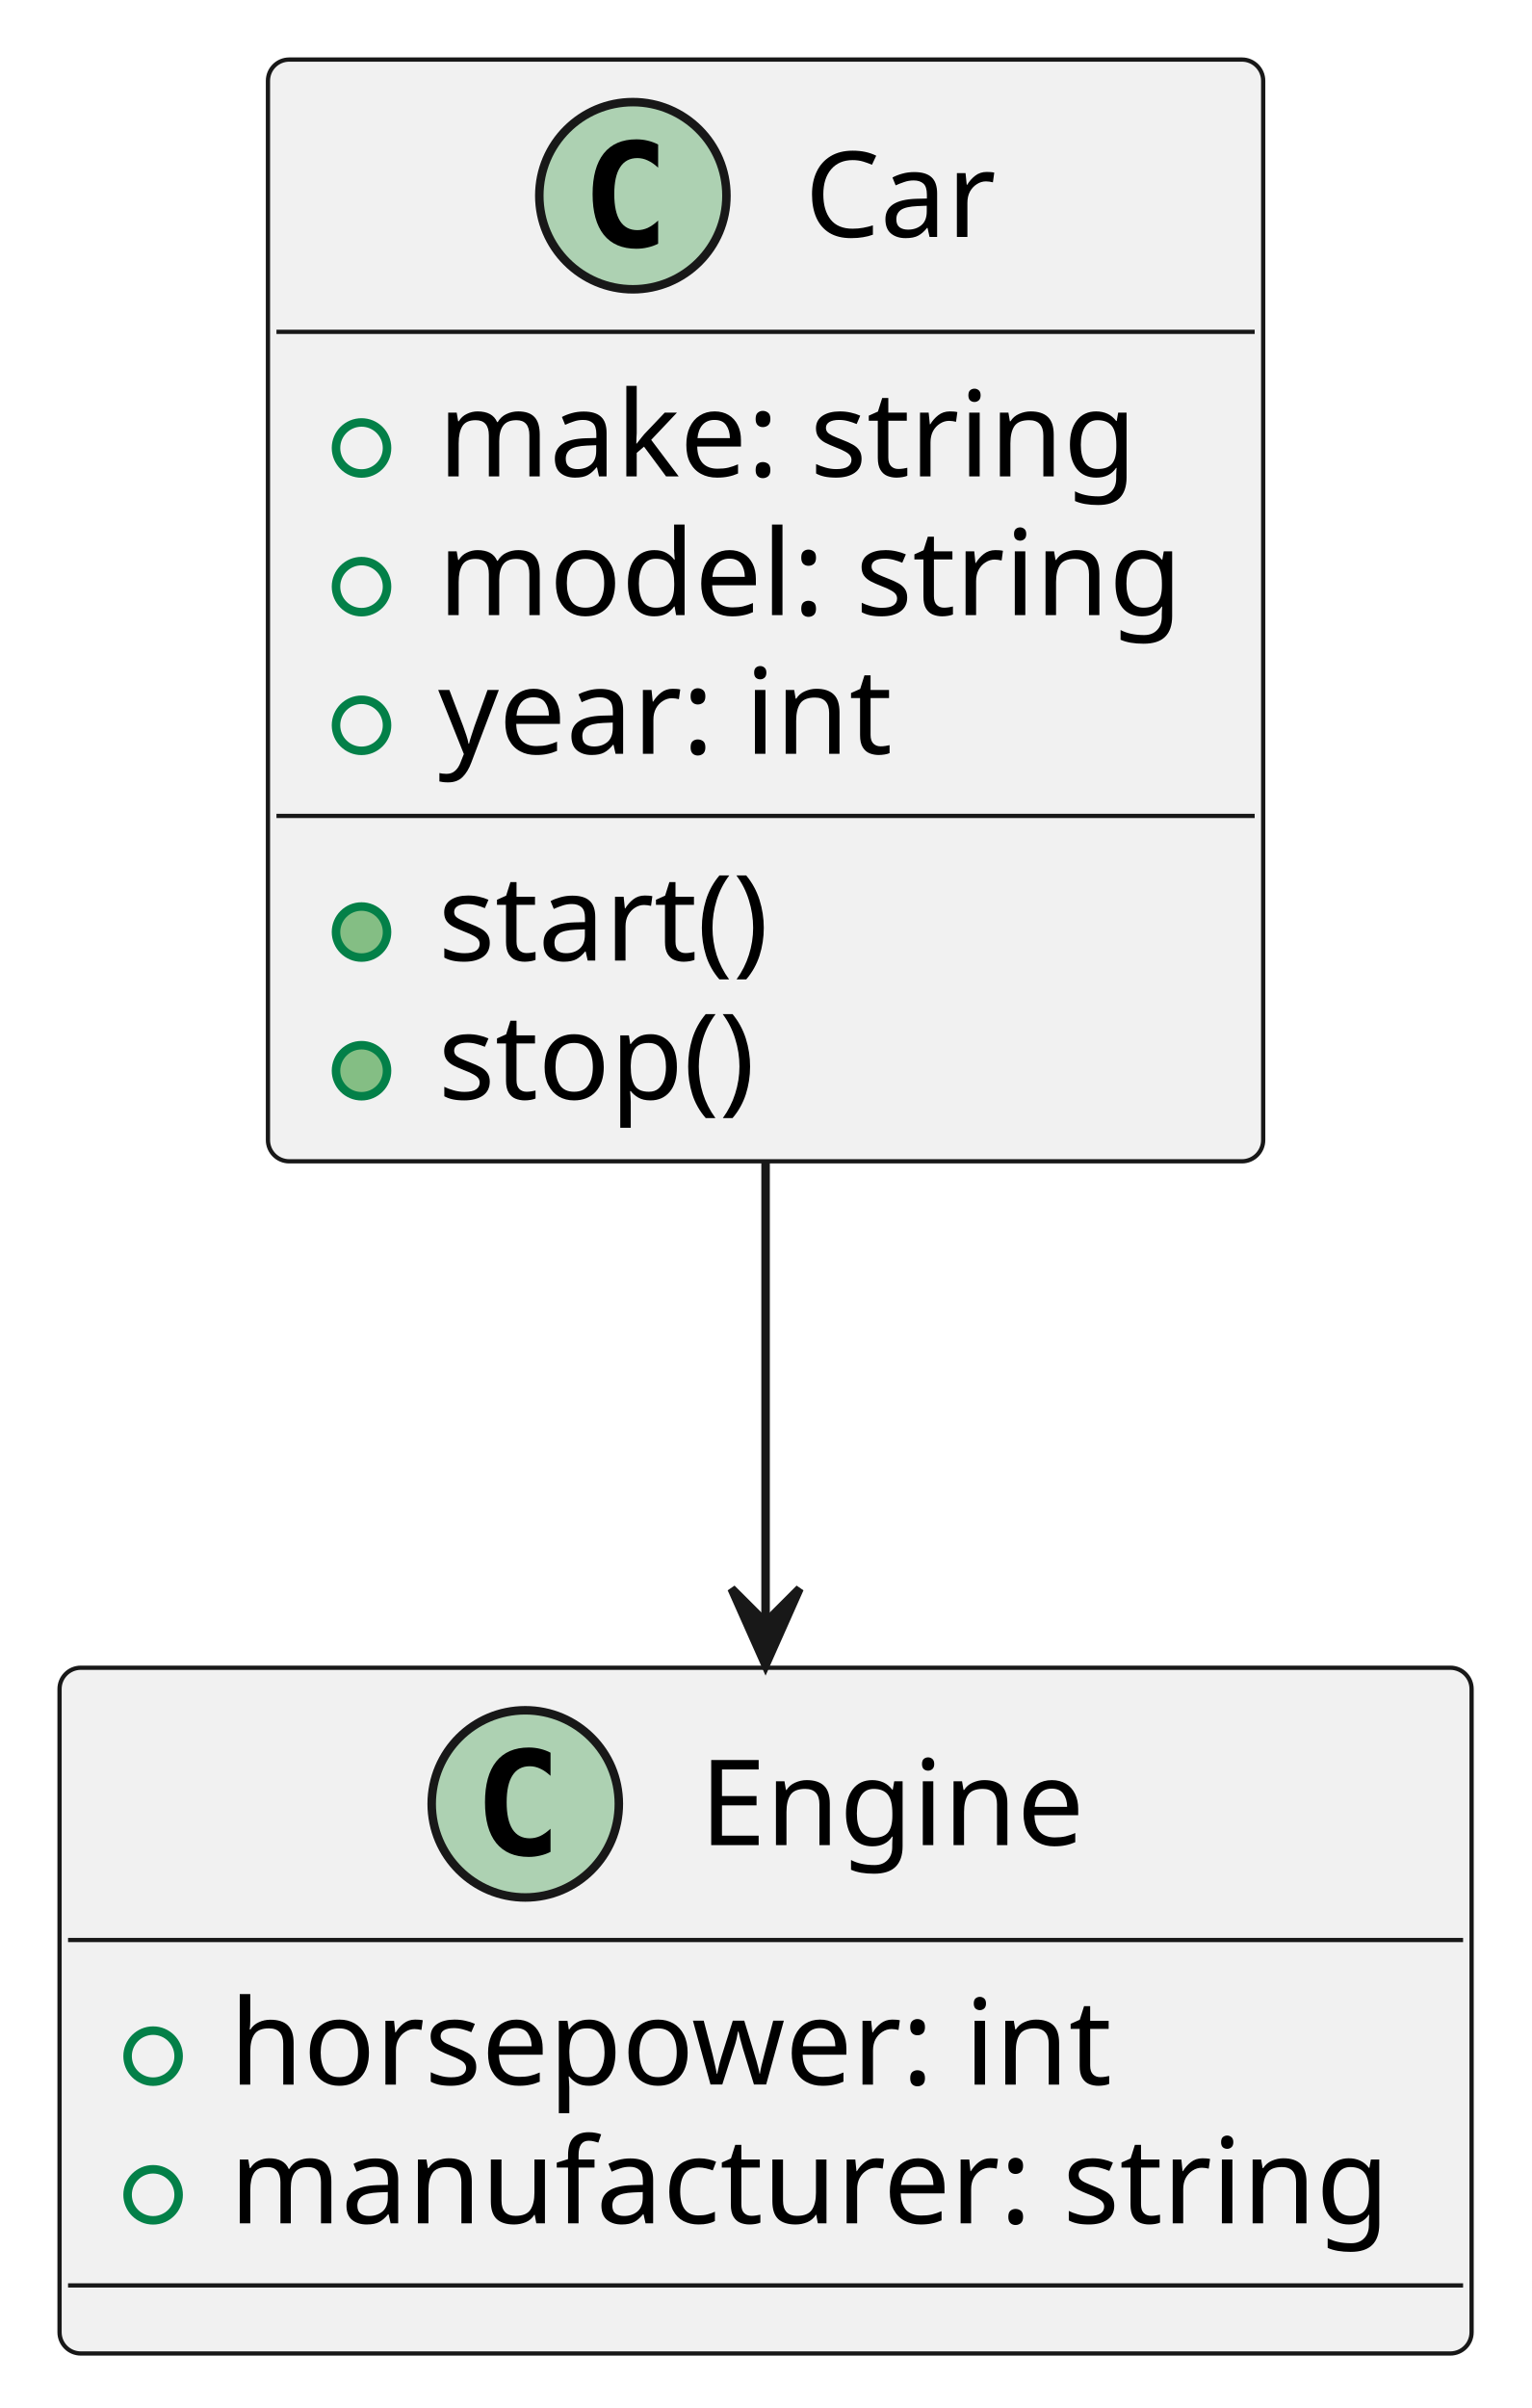
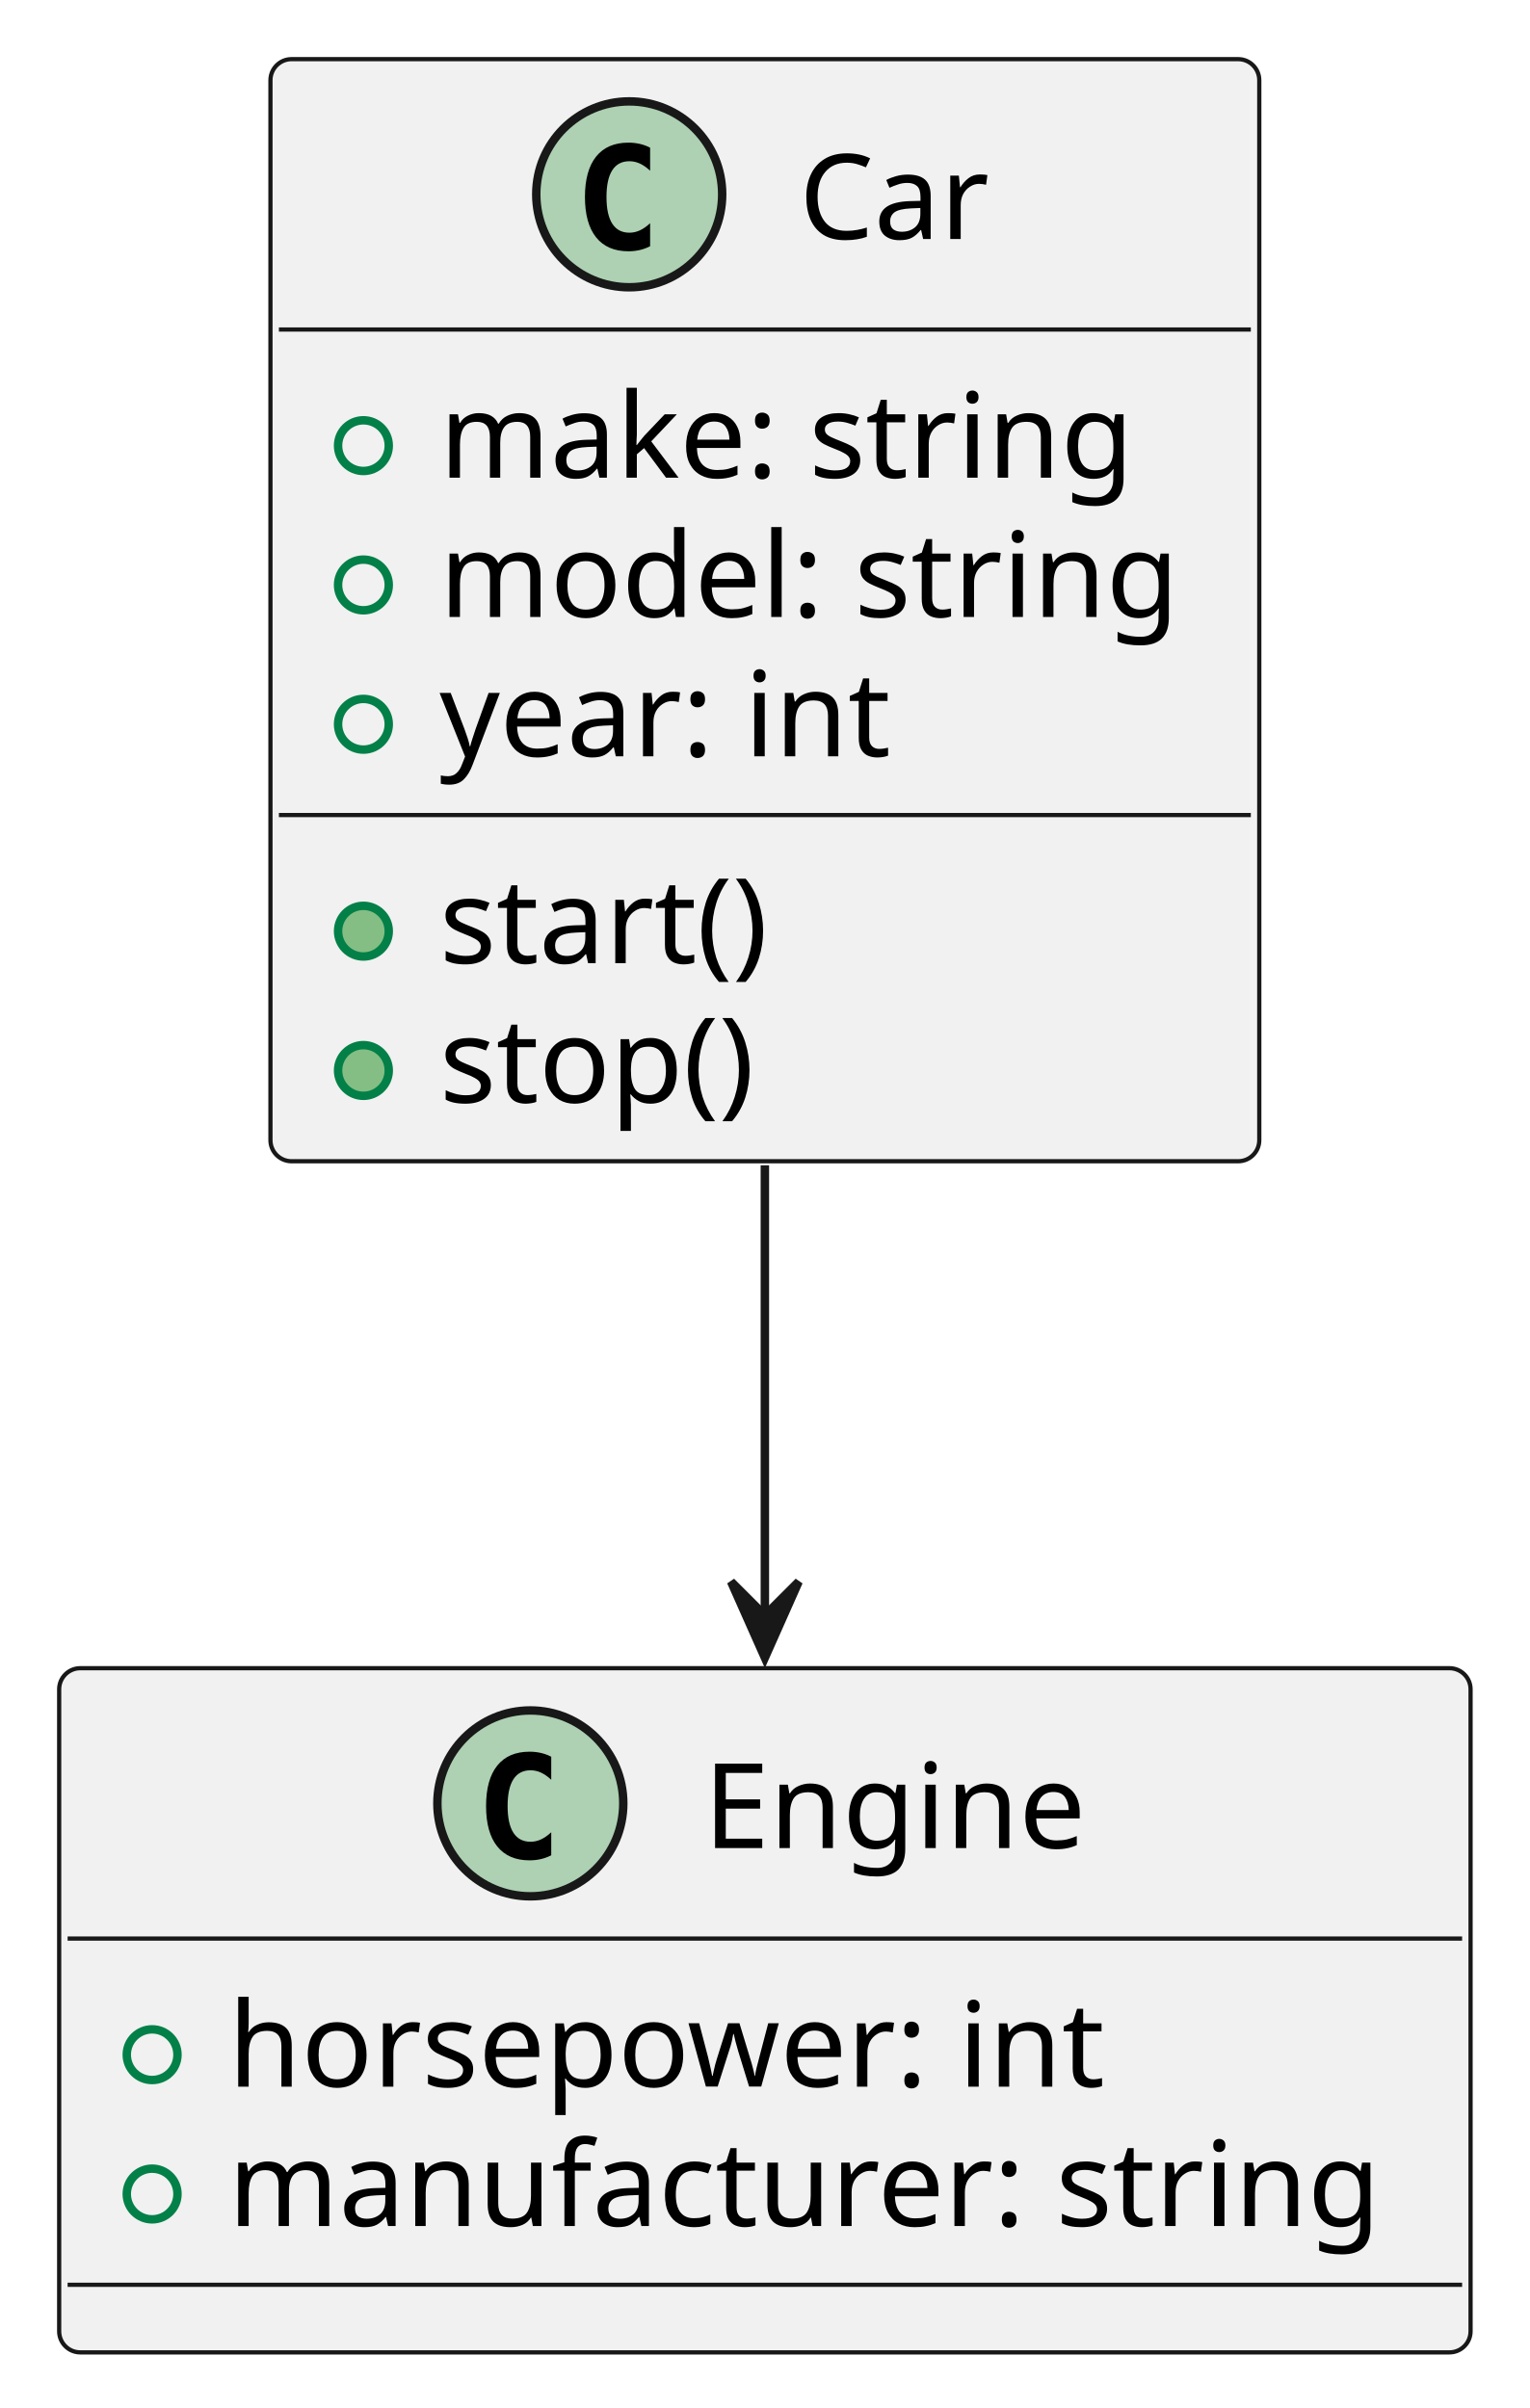
- <svg xmlns="http://www.w3.org/2000/svg" contentStyleType="text/css" height="283px" preserveAspectRatio="none" style="width:180px;height:283px;background:#FFFFFF;" version="1.1" viewBox="0 0 180 283" width="180px" zoomAndPan="magnify">
+ <svg xmlns="http://www.w3.org/2000/svg" contentStyleType="text/css" height="285px" preserveAspectRatio="none" style="width:181px;height:285px;background:#FFFFFF;" version="1.1" viewBox="0 0 181 285" width="181px" zoomAndPan="magnify">
  <defs />
  <g>
    <g id="elem_Car">
-       <rect codeLine="1" fill="#F1F1F1" height="129.484" id="Car" rx="2.5" ry="2.5" style="stroke:#181818;stroke-width:0.5;" width="117" x="31.5" y="7" />
-       <ellipse cx="74.4" cy="23" fill="#ADD1B2" rx="11" ry="11" style="stroke:#181818;stroke-width:1.0;" />
-       <path d="M77.369,28.641 Q76.791,28.938 76.15,29.078 Q75.509,29.234 74.806,29.234 Q72.306,29.234 70.978,27.594 Q69.666,25.938 69.666,22.812 Q69.666,19.688 70.978,18.031 Q72.306,16.375 74.806,16.375 Q75.509,16.375 76.15,16.531 Q76.806,16.688 77.369,16.984 L77.369,19.703 Q76.744,19.125 76.15,18.859 Q75.556,18.578 74.931,18.578 Q73.588,18.578 72.9,19.656 Q72.213,20.719 72.213,22.812 Q72.213,24.906 72.9,25.984 Q73.588,27.047 74.931,27.047 Q75.556,27.047 76.15,26.781 Q76.744,26.5 77.369,25.922 L77.369,28.641 Z " fill="#000000" />
-       <text fill="#000000" font-family="sans-serif" font-size="14" lengthAdjust="spacing" textLength="23" x="94.6" y="27.847">Car</text>
-       <line style="stroke:#181818;stroke-width:0.5;" x1="32.5" x2="147.5" y1="39" y2="39" />
-       <ellipse cx="42.5" cy="52.648" fill="none" rx="3" ry="3" style="stroke:#038048;stroke-width:1.0;" />
-       <text fill="#000000" font-family="sans-serif" font-size="14" lengthAdjust="spacing" textLength="86" x="51.5" y="55.995">make: string</text>
-       <ellipse cx="42.5" cy="68.945" fill="none" rx="3" ry="3" style="stroke:#038048;stroke-width:1.0;" />
-       <text fill="#000000" font-family="sans-serif" font-size="14" lengthAdjust="spacing" textLength="91" x="51.5" y="72.292">model: string</text>
-       <ellipse cx="42.5" cy="85.242" fill="none" rx="3" ry="3" style="stroke:#038048;stroke-width:1.0;" />
-       <text fill="#000000" font-family="sans-serif" font-size="14" lengthAdjust="spacing" textLength="55" x="51.5" y="88.589">year: int</text>
-       <line style="stroke:#181818;stroke-width:0.5;" x1="32.5" x2="147.5" y1="95.891" y2="95.891" />
-       <ellipse cx="42.5" cy="109.539" fill="#84BE84" rx="3" ry="3" style="stroke:#038048;stroke-width:1.0;" />
-       <text fill="#000000" font-family="sans-serif" font-size="14" lengthAdjust="spacing" textLength="41" x="51.5" y="112.886">start()</text>
-       <ellipse cx="42.5" cy="125.836" fill="#84BE84" rx="3" ry="3" style="stroke:#038048;stroke-width:1.0;" />
-       <text fill="#000000" font-family="sans-serif" font-size="14" lengthAdjust="spacing" textLength="41" x="51.5" y="129.183">stop()</text>
+       <rect codeLine="1" fill="#F1F1F1" height="130.441" id="Car" rx="2.5" ry="2.5" style="stroke:#181818;stroke-width:0.5;" width="117" x="32" y="7" />
+       <ellipse cx="74.45" cy="23" fill="#ADD1B2" rx="11" ry="11" style="stroke:#181818;stroke-width:1.0;" />
+       <path d="M76.923,29.143 Q76.342,29.442 75.703,29.591 Q75.064,29.741 74.358,29.741 Q71.851,29.741 70.531,28.089 Q69.212,26.437 69.212,23.316 Q69.212,20.186 70.531,18.535 Q71.851,16.883 74.358,16.883 Q75.064,16.883 75.711,17.032 Q76.359,17.182 76.923,17.48 L76.923,20.203 Q76.292,19.622 75.699,19.352 Q75.105,19.082 74.474,19.082 Q73.13,19.082 72.445,20.149 Q71.76,21.216 71.76,23.316 Q71.76,25.408 72.445,26.474 Q73.13,27.541 74.474,27.541 Q75.105,27.541 75.699,27.271 Q76.292,27.002 76.923,26.42 Z " fill="#000000" />
+       <text fill="#000000" font-family="sans-serif" font-size="14" lengthAdjust="spacing" textLength="24" x="94.55" y="28.291">Car</text>
+       <line style="stroke:#181818;stroke-width:0.5;" x1="33" x2="148" y1="39" y2="39" />
+       <ellipse cx="43" cy="52.744" fill="none" rx="3" ry="3" style="stroke:#038048;stroke-width:1.0;" />
+       <text fill="#000000" font-family="sans-serif" font-size="14" lengthAdjust="spacing" textLength="85" x="52" y="56.535">make: string</text>
+       <ellipse cx="43" cy="69.232" fill="none" rx="3" ry="3" style="stroke:#038048;stroke-width:1.0;" />
+       <text fill="#000000" font-family="sans-serif" font-size="14" lengthAdjust="spacing" textLength="91" x="52" y="73.023">model: string</text>
+       <ellipse cx="43" cy="85.721" fill="none" rx="3" ry="3" style="stroke:#038048;stroke-width:1.0;" />
+       <text fill="#000000" font-family="sans-serif" font-size="14" lengthAdjust="spacing" textLength="55" x="52" y="89.512">year: int</text>
+       <line style="stroke:#181818;stroke-width:0.5;" x1="33" x2="148" y1="96.465" y2="96.465" />
+       <ellipse cx="43" cy="110.209" fill="#84BE84" rx="3" ry="3" style="stroke:#038048;stroke-width:1.0;" />
+       <text fill="#000000" font-family="sans-serif" font-size="14" lengthAdjust="spacing" textLength="41" x="52" y="114">start()</text>
+       <ellipse cx="43" cy="126.697" fill="#84BE84" rx="3" ry="3" style="stroke:#038048;stroke-width:1.0;" />
+       <text fill="#000000" font-family="sans-serif" font-size="14" lengthAdjust="spacing" textLength="40" x="52" y="130.488">stop()</text>
    </g>
    <g id="elem_Engine">
-       <rect codeLine="8" fill="#F1F1F1" height="80.594" id="Engine" rx="2.5" ry="2.5" style="stroke:#181818;stroke-width:0.5;" width="166" x="7" y="196" />
-       <ellipse cx="61.75" cy="212" fill="#ADD1B2" rx="11" ry="11" style="stroke:#181818;stroke-width:1.0;" />
-       <path d="M64.719,217.641 Q64.141,217.938 63.5,218.078 Q62.859,218.234 62.156,218.234 Q59.656,218.234 58.328,216.594 Q57.016,214.938 57.016,211.812 Q57.016,208.688 58.328,207.031 Q59.656,205.375 62.156,205.375 Q62.859,205.375 63.5,205.531 Q64.156,205.688 64.719,205.984 L64.719,208.703 Q64.094,208.125 63.5,207.859 Q62.906,207.578 62.281,207.578 Q60.938,207.578 60.25,208.656 Q59.562,209.719 59.562,211.812 Q59.562,213.906 60.25,214.984 Q60.938,216.047 62.281,216.047 Q62.906,216.047 63.5,215.781 Q64.094,215.5 64.719,214.922 L64.719,217.641 Z " fill="#000000" />
-       <text fill="#000000" font-family="sans-serif" font-size="14" lengthAdjust="spacing" textLength="48" x="82.25" y="216.847">Engine</text>
-       <line style="stroke:#181818;stroke-width:0.5;" x1="8" x2="172" y1="228" y2="228" />
-       <ellipse cx="18" cy="241.648" fill="none" rx="3" ry="3" style="stroke:#038048;stroke-width:1.0;" />
-       <text fill="#000000" font-family="sans-serif" font-size="14" lengthAdjust="spacing" textLength="109" x="27" y="244.995">horsepower: int</text>
-       <ellipse cx="18" cy="257.945" fill="none" rx="3" ry="3" style="stroke:#038048;stroke-width:1.0;" />
-       <text fill="#000000" font-family="sans-serif" font-size="14" lengthAdjust="spacing" textLength="140" x="27" y="261.292">manufacturer: string</text>
-       <line style="stroke:#181818;stroke-width:0.5;" x1="8" x2="172" y1="268.594" y2="268.594" />
+       <rect codeLine="8" fill="#F1F1F1" height="80.977" id="Engine" rx="2.5" ry="2.5" style="stroke:#181818;stroke-width:0.5;" width="167" x="7" y="197.44" />
+       <ellipse cx="62.75" cy="213.44" fill="#ADD1B2" rx="11" ry="11" style="stroke:#181818;stroke-width:1.0;" />
+       <path d="M65.223,219.583 Q64.642,219.882 64.003,220.031 Q63.364,220.181 62.658,220.181 Q60.151,220.181 58.831,218.529 Q57.512,216.877 57.512,213.756 Q57.512,210.626 58.831,208.975 Q60.151,207.323 62.658,207.323 Q63.364,207.323 64.011,207.472 Q64.659,207.622 65.223,207.921 L65.223,210.643 Q64.592,210.062 63.999,209.792 Q63.405,209.523 62.774,209.523 Q61.43,209.523 60.745,210.589 Q60.06,211.656 60.06,213.756 Q60.06,215.848 60.745,216.914 Q61.43,217.981 62.774,217.981 Q63.405,217.981 63.999,217.711 Q64.592,217.441 65.223,216.86 Z " fill="#000000" />
+       <text fill="#000000" font-family="sans-serif" font-size="14" lengthAdjust="spacing" textLength="47" x="83.25" y="218.731">Engine</text>
+       <line style="stroke:#181818;stroke-width:0.5;" x1="8" x2="173" y1="229.44" y2="229.44" />
+       <ellipse cx="18" cy="243.184" fill="none" rx="3" ry="3" style="stroke:#038048;stroke-width:1.0;" />
+       <text fill="#000000" font-family="sans-serif" font-size="14" lengthAdjust="spacing" textLength="108" x="27" y="246.975">horsepower: int</text>
+       <ellipse cx="18" cy="259.672" fill="none" rx="3" ry="3" style="stroke:#038048;stroke-width:1.0;" />
+       <text fill="#000000" font-family="sans-serif" font-size="14" lengthAdjust="spacing" textLength="141" x="27" y="263.463">manufacturer: string</text>
+       <line style="stroke:#181818;stroke-width:0.5;" x1="8" x2="173" y1="270.417" y2="270.417" />
    </g>
    <g id="link_Car_Engine">
-       <path codeLine="12" d="M90,136.45 C90,154.56 90,173.88 90,190.6 " fill="none" id="Car-to-Engine" style="stroke:#181818;stroke-width:1.0;" />
-       <polygon fill="#181818" points="90,195.7,94,186.7,90,190.7,86,186.7,90,195.7" style="stroke:#181818;stroke-width:1.0;" />
+       <path codeLine="12" d="M90.5,137.92 C90.5,155.75 90.5,174.72 90.5,191.23 " fill="none" id="Car-to-Engine" style="stroke:#181818;stroke-width:1.0;" />
+       <polygon fill="#181818" points="90.5,196.2,94.5,187.2,90.5,191.2,86.5,187.2,90.5,196.2" style="stroke:#181818;stroke-width:1.0;" />
    </g>
  </g>
</svg>
